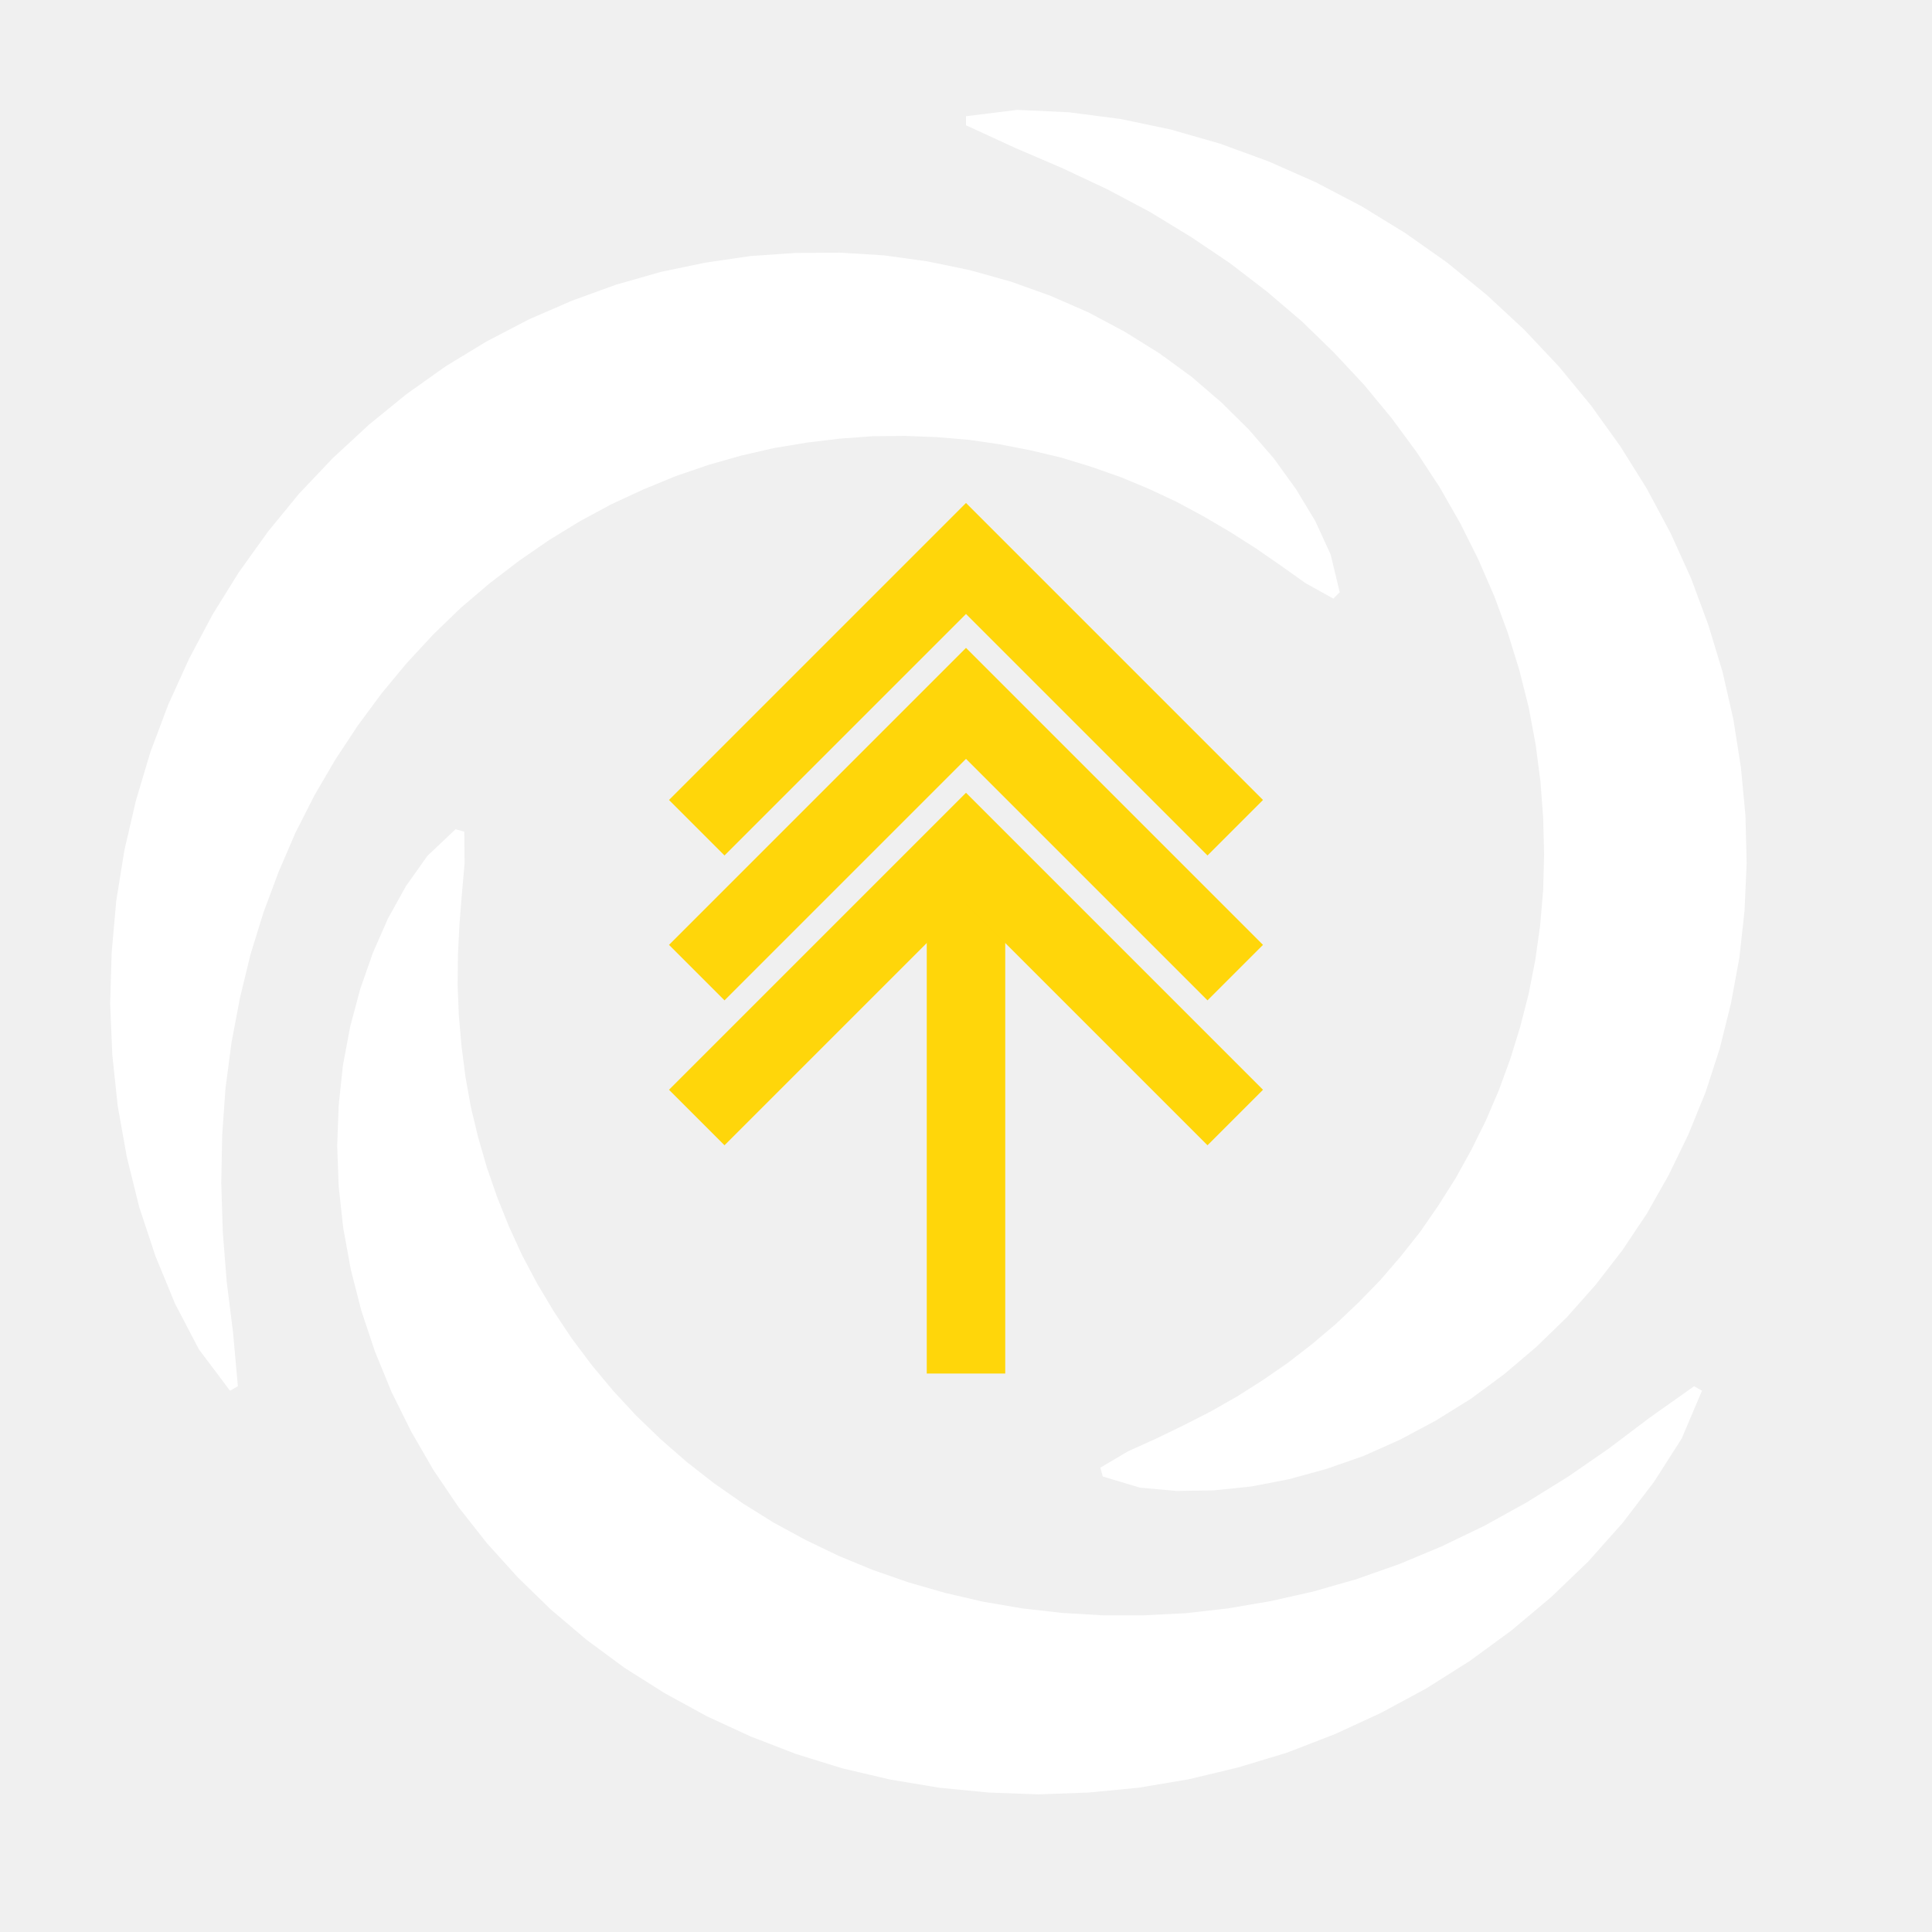
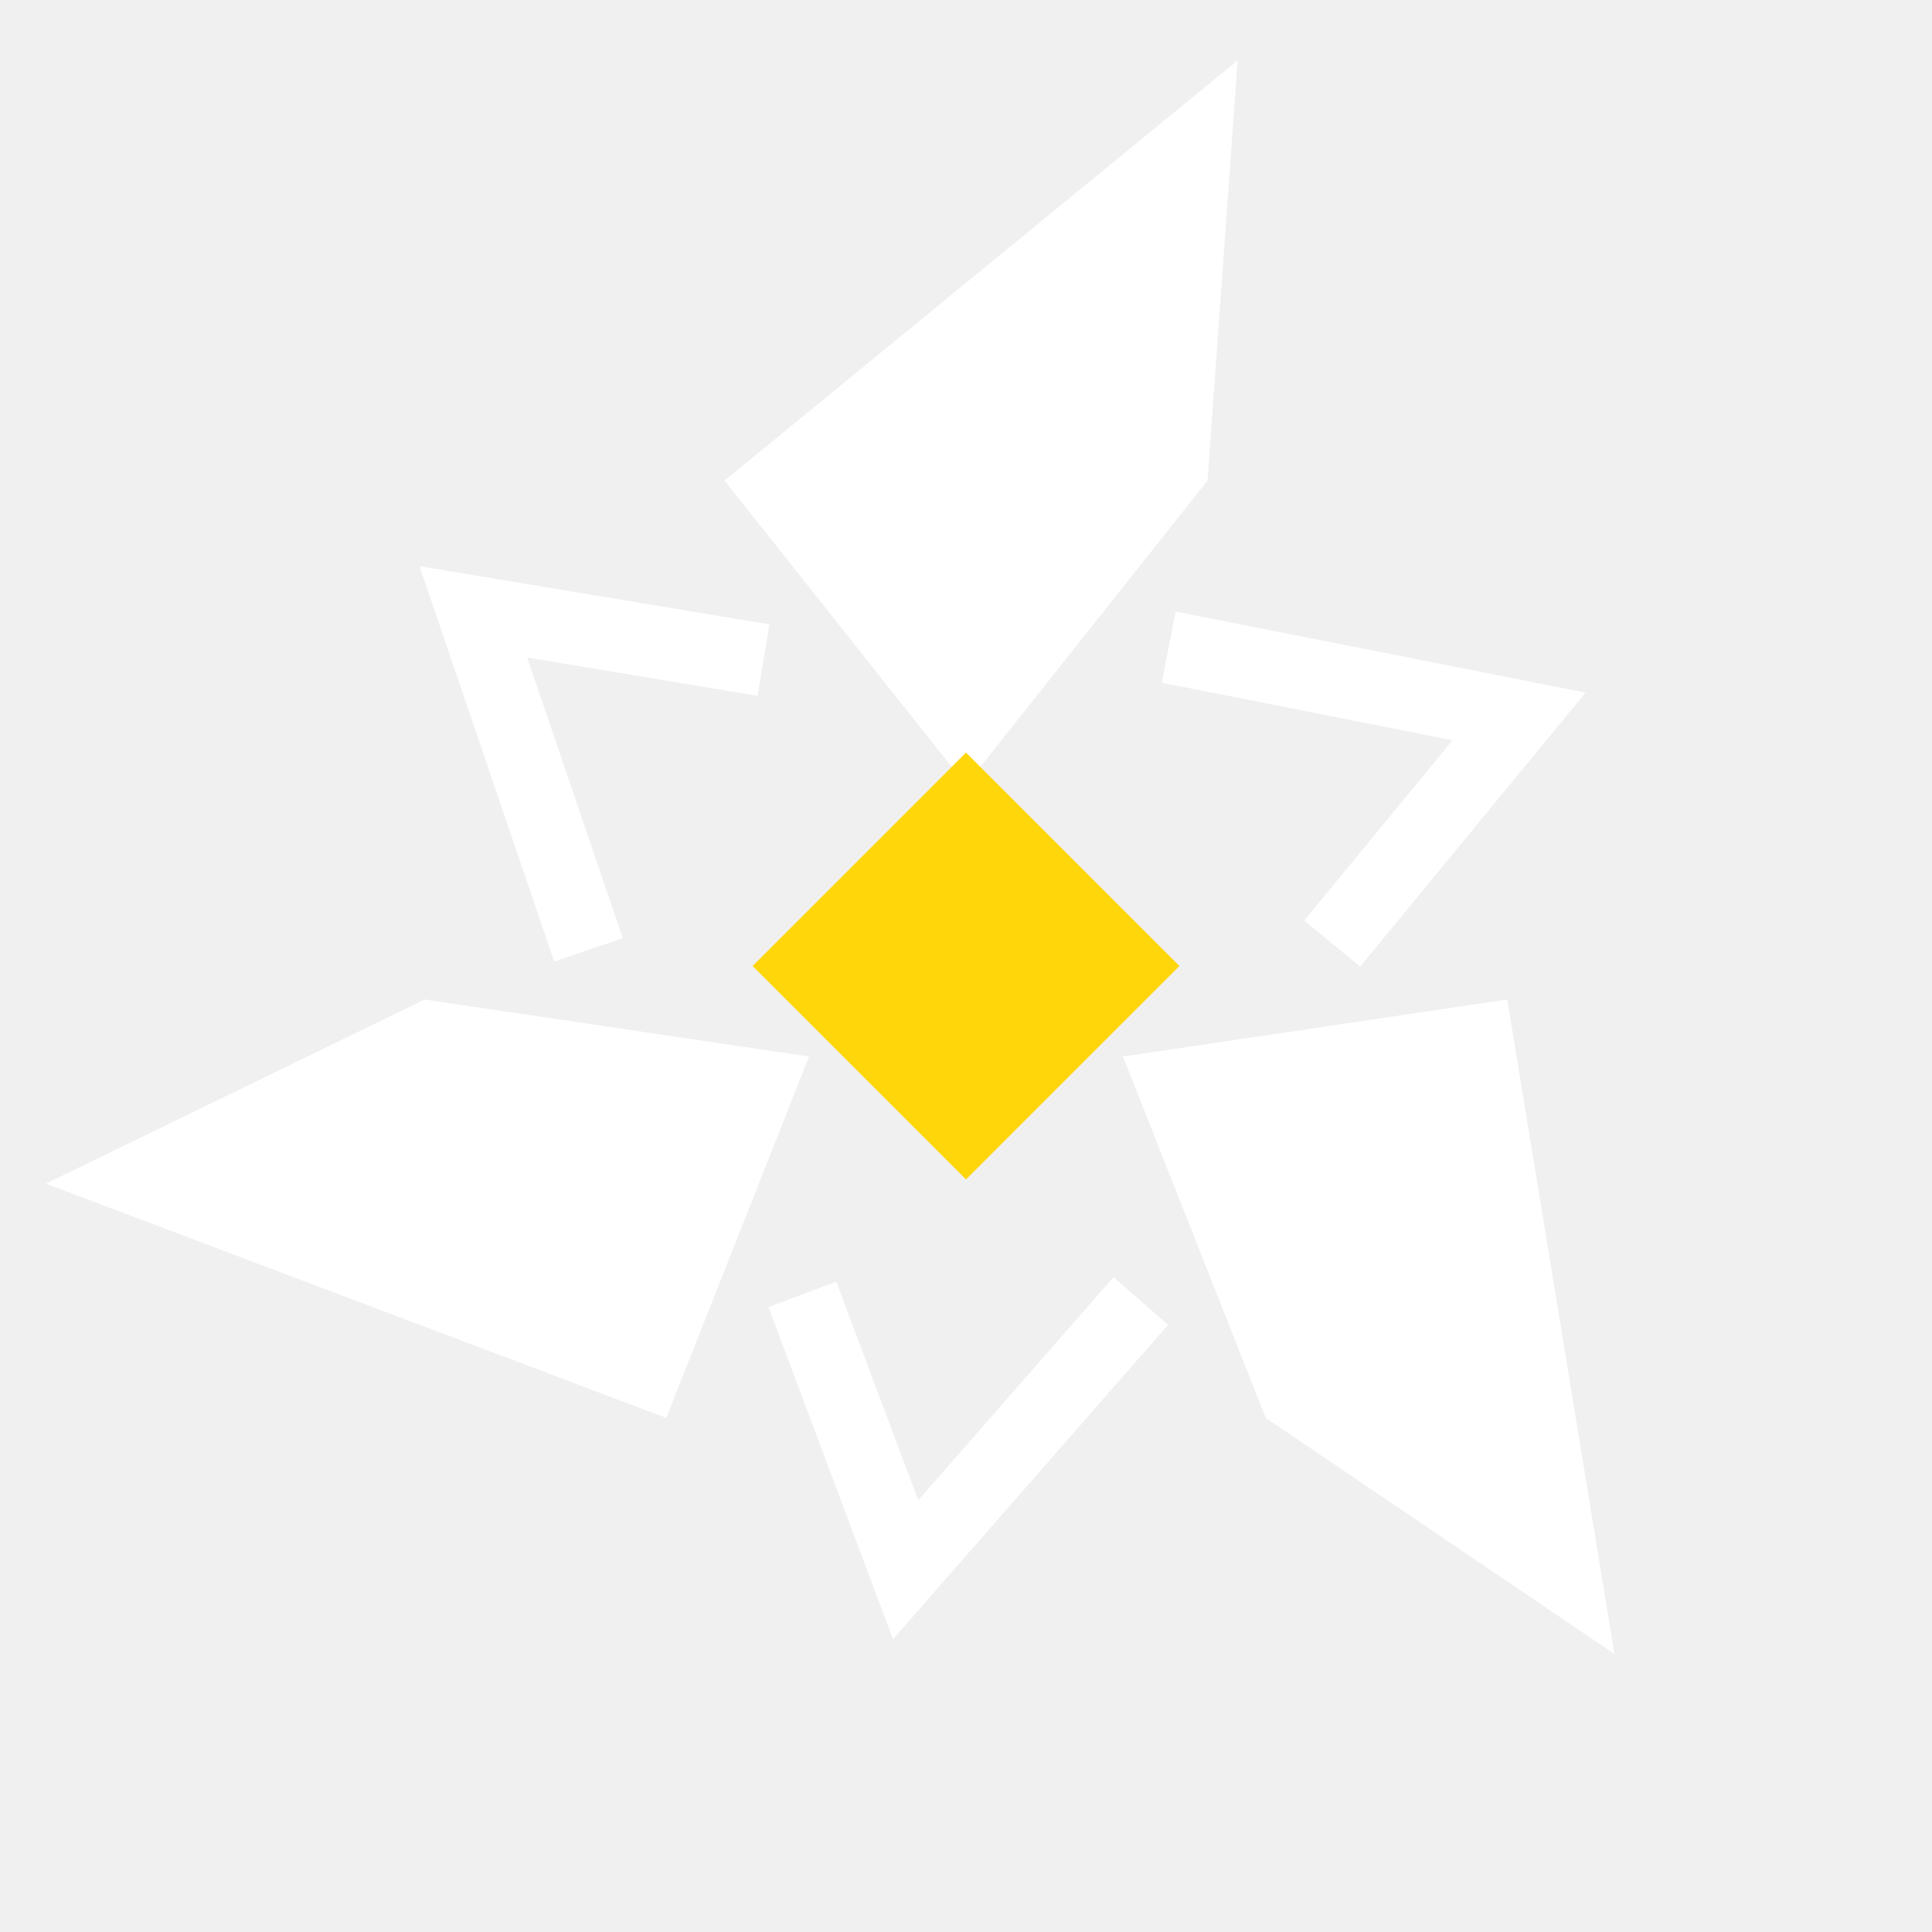
<svg xmlns="http://www.w3.org/2000/svg" viewBox="0 0 64 64">
-   <path d="M32.00 3.85 L33.70 3.64 L35.41 3.72 L37.11 3.94 L38.78 4.29 L40.42 4.76 L42.03 5.35 L43.59 6.04 L45.10 6.83 L46.55 7.72 L47.94 8.70 L49.25 9.77 L50.49 10.92 L51.64 12.14 L52.71 13.44 L53.68 14.79 L54.56 16.20 L55.34 17.66 L56.02 19.16 L56.59 20.70 L57.06 22.25 L57.42 23.83 L57.67 25.42 L57.82 27.01 L57.86 28.60 L57.79 30.17 L57.62 31.72 L57.34 33.24 L56.97 34.73 L56.50 36.18 L55.93 37.58 L55.28 38.92 L54.55 40.21 L53.74 41.42 L52.85 42.57 L51.90 43.64 L50.89 44.62 L49.83 45.52 L48.72 46.34 L47.56 47.06 L46.38 47.69 L45.17 48.23 L43.94 48.66 L42.70 49.00 L41.46 49.24 L40.21 49.37 L38.98 49.39 L37.76 49.28 L36.53 48.91 L36.45 48.62 L37.36 48.08 L38.29 47.66 L39.20 47.22 L40.10 46.76 L40.98 46.26 L41.83 45.72 L42.67 45.14 L43.47 44.52 L44.25 43.86 L45.00 43.15 L45.72 42.41 L46.40 41.62 L47.05 40.80 L47.65 39.93 L48.22 39.03 L48.74 38.09 L49.22 37.12 L49.65 36.12 L50.03 35.08 L50.36 34.01 L50.64 32.92 L50.86 31.79 L51.02 30.65 L51.12 29.48 L51.15 28.30 L51.12 27.10 L51.03 25.89 L50.87 24.66 L50.64 23.43 L50.33 22.20 L49.95 20.97 L49.50 19.75 L48.97 18.53 L48.37 17.33 L47.69 16.14 L46.93 14.98 L46.09 13.84 L45.18 12.74 L44.18 11.67 L43.12 10.64 L41.97 9.66 L40.76 8.73 L39.47 7.86 L38.11 7.03 L36.68 6.27 L35.19 5.57 L33.63 4.90 L32.00 4.15 Z" fill="#ffffff" />
-   <path d="M56.38 46.07 L55.71 47.65 L54.79 49.09 L53.75 50.45 L52.61 51.73 L51.38 52.91 L50.07 54.01 L48.69 55.02 L47.25 55.93 L45.75 56.74 L44.21 57.45 L42.63 58.06 L41.01 58.55 L39.38 58.94 L37.72 59.22 L36.06 59.38 L34.40 59.44 L32.75 59.38 L31.11 59.22 L29.49 58.95 L27.91 58.58 L26.36 58.10 L24.86 57.52 L23.41 56.85 L22.02 56.09 L20.69 55.25 L19.43 54.32 L18.25 53.32 L17.15 52.25 L16.13 51.12 L15.20 49.94 L14.36 48.70 L13.62 47.42 L12.97 46.11 L12.42 44.77 L11.97 43.42 L11.62 42.05 L11.37 40.68 L11.22 39.31 L11.17 37.95 L11.22 36.61 L11.36 35.29 L11.60 34.01 L11.93 32.77 L12.35 31.57 L12.85 30.43 L13.45 29.35 L14.16 28.35 L15.09 27.47 L15.38 27.55 L15.39 28.60 L15.30 29.62 L15.22 30.62 L15.17 31.63 L15.16 32.64 L15.20 33.65 L15.29 34.67 L15.42 35.68 L15.60 36.68 L15.84 37.68 L16.13 38.68 L16.47 39.66 L16.86 40.63 L17.30 41.59 L17.80 42.53 L18.35 43.45 L18.95 44.35 L19.61 45.23 L20.32 46.08 L21.08 46.90 L21.89 47.68 L22.75 48.43 L23.66 49.14 L24.62 49.81 L25.63 50.44 L26.68 51.01 L27.78 51.54 L28.92 52.01 L30.10 52.42 L31.32 52.77 L32.57 53.06 L33.86 53.28 L35.18 53.43 L36.52 53.51 L37.89 53.51 L39.28 53.44 L40.68 53.28 L42.09 53.04 L43.51 52.72 L44.94 52.31 L46.36 51.81 L47.77 51.22 L49.18 50.54 L50.57 49.77 L51.94 48.92 L53.30 47.98 L54.65 46.96 L56.12 45.92 Z" fill="#ffffff" />
-   <path d="M7.62 46.07 L6.59 44.70 L5.80 43.19 L5.15 41.61 L4.61 39.98 L4.20 38.32 L3.90 36.64 L3.72 34.94 L3.65 33.24 L3.70 31.54 L3.85 29.85 L4.12 28.17 L4.50 26.53 L4.98 24.92 L5.57 23.35 L6.26 21.83 L7.04 20.36 L7.91 18.96 L8.87 17.62 L9.91 16.35 L11.03 15.17 L12.22 14.07 L13.46 13.06 L14.77 12.13 L16.12 11.31 L17.52 10.58 L18.95 9.96 L20.41 9.43 L21.88 9.01 L23.37 8.70 L24.87 8.48 L26.36 8.38 L27.83 8.37 L29.29 8.46 L30.73 8.66 L32.13 8.95 L33.49 9.33 L34.80 9.80 L36.06 10.35 L37.26 10.99 L38.40 11.70 L39.47 12.48 L40.46 13.33 L41.37 14.23 L42.20 15.19 L42.93 16.20 L43.57 17.26 L44.08 18.37 L44.38 19.62 L44.17 19.83 L43.25 19.32 L42.42 18.73 L41.58 18.15 L40.73 17.61 L39.86 17.10 L38.97 16.62 L38.05 16.19 L37.11 15.80 L36.14 15.46 L35.16 15.16 L34.15 14.92 L33.13 14.72 L32.10 14.57 L31.04 14.48 L29.98 14.44 L28.91 14.45 L27.82 14.53 L26.74 14.66 L25.65 14.84 L24.56 15.09 L23.47 15.40 L22.39 15.77 L21.32 16.21 L20.26 16.70 L19.22 17.26 L18.19 17.89 L17.19 18.58 L16.21 19.33 L15.26 20.14 L14.35 21.02 L13.47 21.97 L12.64 22.97 L11.85 24.04 L11.11 25.16 L10.42 26.34 L9.79 27.58 L9.23 28.88 L8.73 30.22 L8.30 31.61 L7.95 33.05 L7.67 34.53 L7.47 36.05 L7.36 37.60 L7.33 39.19 L7.38 40.81 L7.51 42.46 L7.72 44.14 L7.88 45.92 Z" fill="#ffffff" />
-   <path d="M32 28 L32 45.5" class="lg-stem" fill="none" stroke="#ffd60a" stroke-width="2.6" stroke-linecap="butt" />
-   <path d="M24 36.1 L32 28.1 L40 36.1" class="lg-w0" fill="none" stroke="#ffd60a" stroke-width="2.6" stroke-linecap="square" stroke-linejoin="miter" opacity="1" />
-   <path d="M24 31.3 L32 23.3 L40 31.3" class="lg-w1" fill="none" stroke="#ffd60a" stroke-width="2.6" stroke-linecap="square" stroke-linejoin="miter" opacity="1" />
-   <path d="M24 26.5 L32 18.5 L40 26.5" class="lg-w2" fill="none" stroke="#ffd60a" stroke-width="2.6" stroke-linecap="square" stroke-linejoin="miter" opacity="1" />
+   <path d="M32.00 26.00 L40.00 15.92 L41.00 2.00 L24.00 15.92 Z" fill="#ffffff" />
+   <path d="M37.20 35.00 L41.93 46.97 L53.48 54.79 L49.93 33.11 Z" fill="#ffffff" />
+   <path d="M26.80 35.00 L14.07 33.11 L1.52 39.21 L22.07 46.97 Z" fill="#ffffff" />
+   <path d="M27.00 20.00 L34.00 12.00 L37.00 20.00" transform="rotate(60 32 32)" fill="none" stroke="#ffffff" stroke-width="2.40" stroke-linecap="square" />
+   <path d="M27.00 20.00 L34.00 12.00 L37.00 20.00" transform="rotate(180 32 32)" fill="none" stroke="#ffffff" stroke-width="2.40" stroke-linecap="square" />
+   <path d="M27.00 20.00 L34.00 12.00 L37.00 20.00" transform="rotate(300 32 32)" fill="none" stroke="#ffffff" stroke-width="2.40" stroke-linecap="square" />
+   <path d="M32 24.93 L39.07 32 L32 39.07 L24.93 32 Z" fill="#ffd60a" />
</svg>
